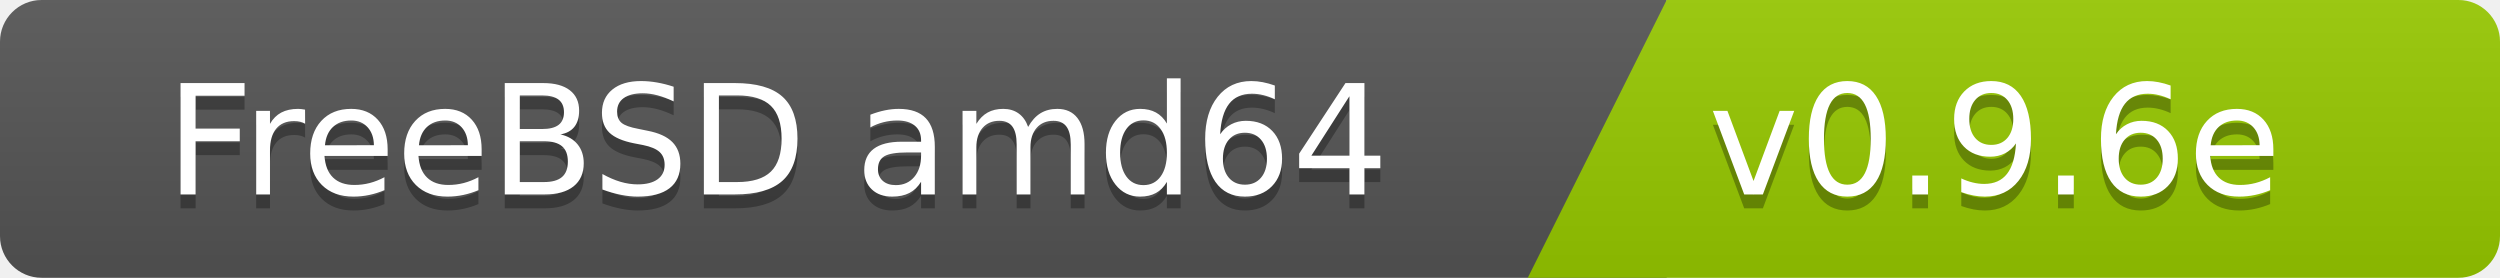
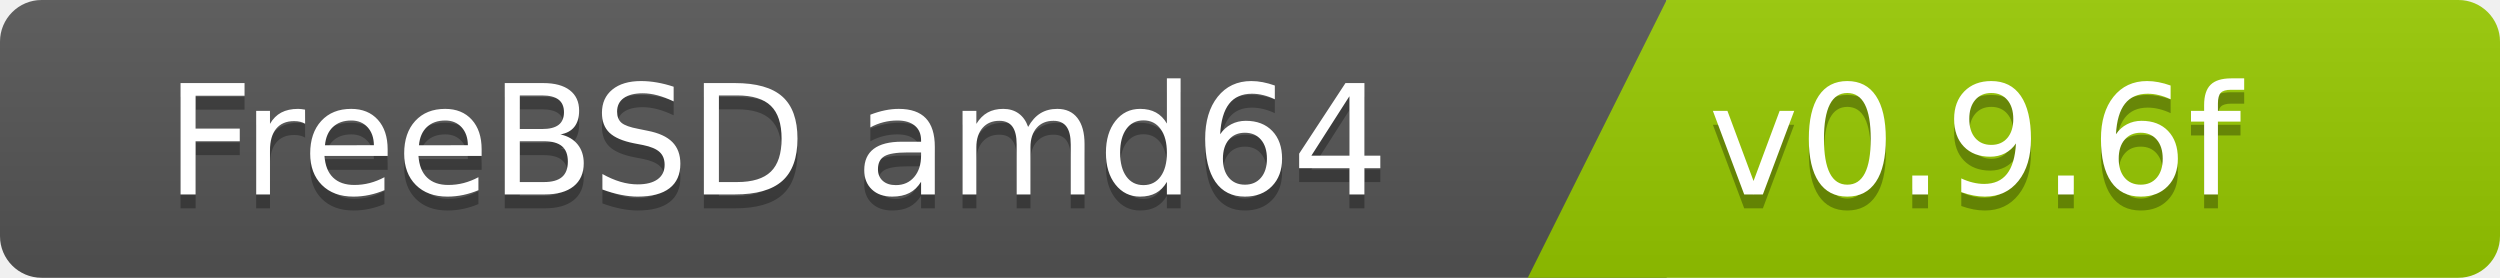
<svg xmlns="http://www.w3.org/2000/svg" width="180" height="20">
  <linearGradient id="b" x2="0" y2="100%">
    <stop offset="0" stop-color="#bbb" stop-opacity=".1" />
    <stop offset="1" stop-opacity=".1" />
  </linearGradient>
  <clipPath id="a">
    <rect width="180" height="20" rx="3" fill="#fff" />
  </clipPath>
  <g clip-path="url(#a)">
    <path fill="#555" d="M0   0h120v20H0z" />
    <path fill="#97ca00" d="M120 0h125v20H110z" />
    <path fill="url(#b)" d="M0   0h180v20H0z" />
  </g>
  <g fill="#fff" font-family="DejaVu Sans,Verdana,Geneva,sans-serif" font-size="110">
    <text x="1000" y="150" fill="#010101" fill-opacity=".3" transform="scale(.1)" text-anchor="end">FreeBSD amd64</text>
    <text x="1000" y="140" transform="scale(.1)" text-anchor="end">FreeBSD amd64</text>
-     <text x="1230" y="150" fill="#010101" fill-opacity=".3" transform="scale(.1)" text-anchor="start">v0.9.6e</text>
-     <text x="1230" y="140" transform="scale(.1)" text-anchor="start">v0.9.6e</text>
+     <text x="1230" y="150" fill="#010101" fill-opacity=".3" transform="scale(.1)" text-anchor="start">v0.9.6f</text>
+     <text x="1230" y="140" transform="scale(.1)" text-anchor="start">v0.9.6f</text>
  </g>
</svg>
